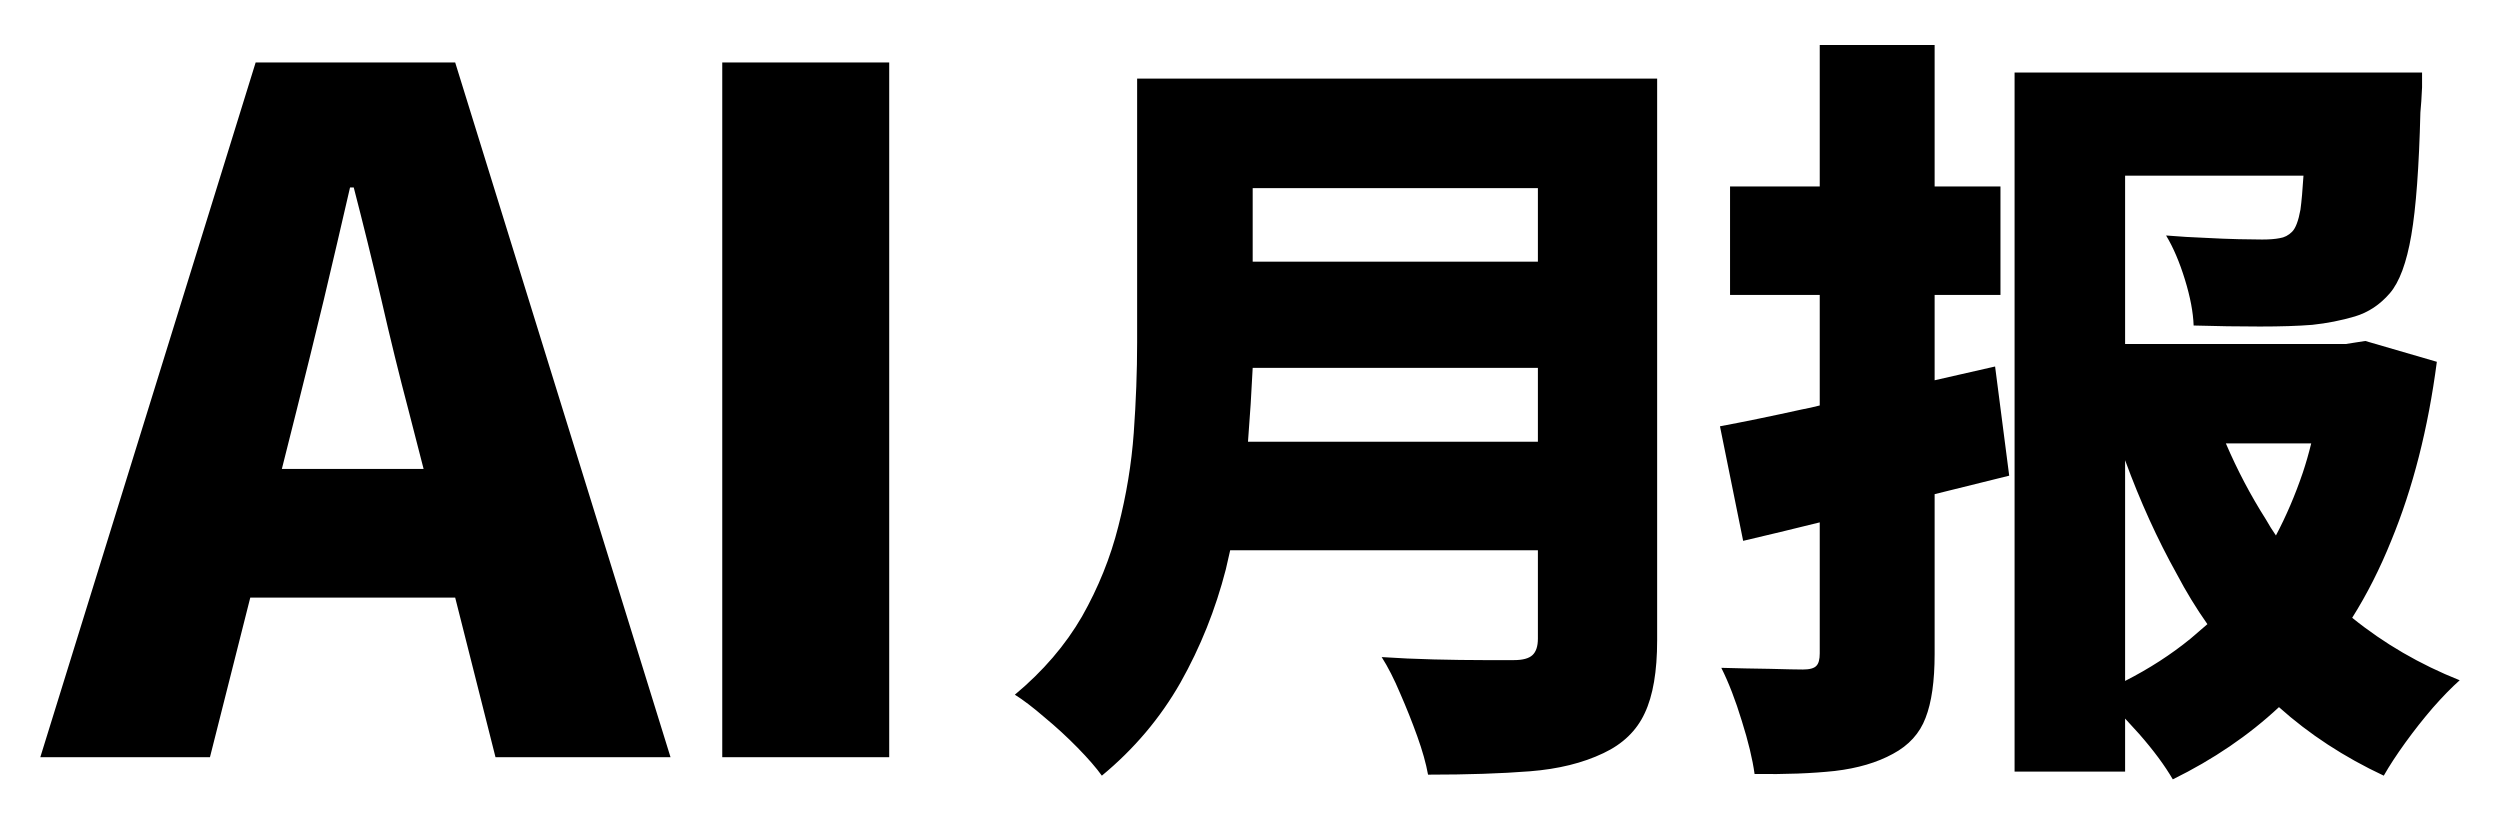
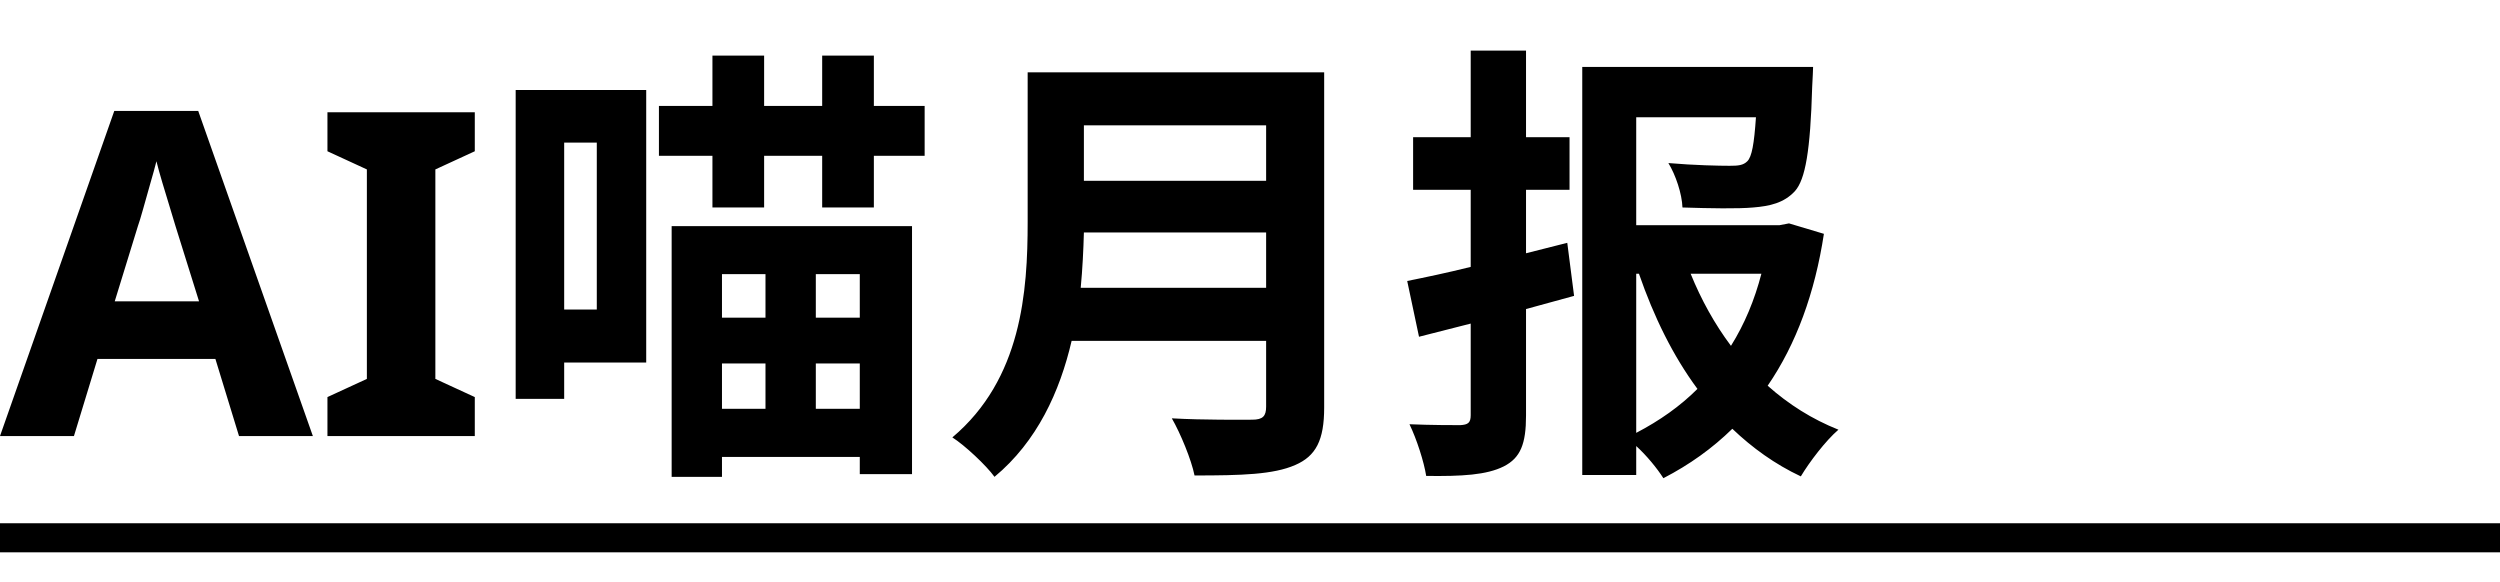
- <svg xmlns="http://www.w3.org/2000/svg" viewBox="0 -122.0 744.2 244.0">
-   <path id="accent" d="M62.5 103.4L12 103.4L76.1-103.4L135.5-103.4L199.6 103.4L147.5 103.4L135.5 55.9L74.5 55.9L62.5 103.4ZM83.9 17.6L126.1 17.6L121.6 0.1Q117.5-15.4 113.5-32.9Q109.4-50.4 105.3-66.2L105.3-66.2L104.2-66.2Q100.5-50.1 96.4-32.8Q92.2-15.4 88.3 0.1L88.3 0.1L83.9 17.6Z M264.7 103.4L215.0 103.4L215.0-103.4L264.7-103.4L264.7 103.4Z" />
-   <path id="ink" d="M338.5-20.0L338.5-98.6L493.3-98.6L493.3 68.6Q493.3 82.5 489.6 90.3Q486.0 98.1 477.3 102.2L477.3 102.2Q468.1 106.6 455.4 107.6Q442.7 108.6 425.1 108.6L425.1 108.6Q424.2 103.6 421.9 97.2Q419.6 90.8 416.8 84.4Q414.1 78.0 411.3 73.6L411.3 73.6Q418.7 74.1 426.8 74.3Q434.9 74.5 441.6 74.5L441.6 74.5L450.7 74.5Q454.6 74.5 456.2 73.0Q457.8 71.5 457.8 68.1L457.8 68.1L457.8 41.8L366.2 41.8Q365.5 44.8 364.9 47.5L364.9 47.5Q360.3 65.4 351.4 81.2Q342.4 97.0 328.0 108.9L328.0 108.9Q325.5 105.4 320.8 100.6Q316.1 95.8 310.9 91.5Q305.8 87.1 302.1 84.8L302.1 84.8Q314.7 74.3 322.1 61.5Q329.4 48.6 332.9 34.7Q336.5 20.7 337.5 6.8Q338.5-7.2 338.5-20.0L338.5-20.0ZM457.8-12.5L372.9-12.5Q372.4-1.9 371.5 9.5L371.5 9.5L457.8 9.5L457.8-12.5ZM457.8-66.0L372.9-66.0L372.9-44.1L457.8-44.1L457.8-66.0Z M599.7 107.7L599.7-100.4L721.0-100.4L721.0-96.0Q720.8-91.5 720.5-88.5L720.5-88.5Q719.9-64.2 717.8-52.0Q715.7-39.7 711.4-34.7Q707.0-29.6 701.0-27.8Q694.9-26.0 688.3-25.3L688.3-25.3Q682.1-24.8 672.7-24.8Q663.3-24.8 653.0-25.1L653.0-25.1Q652.8-31.0 650.4-38.8Q648.0-46.6 644.8-51.9L644.8-51.9Q650.9-51.4 656.4-51.2Q661.9-50.9 666.4-50.8Q670.9-50.7 673.4-50.7L673.4-50.7Q676.6-50.7 678.6-51.1Q680.7-51.4 682.3-53.0Q683.9-54.6 684.8-59.6L684.8-59.6Q685.3-63.3 685.7-69.7L685.7-69.7L632.6-69.7L632.6-19.6L698.3-19.6L704.1-20.5L725.4-14.3Q721.5 15.5 711.8 39.0L711.8 39.0Q706.8 51.4 700.2 61.9L700.2 61.9Q714.4 73.4 732.2 80.5L732.2 80.5Q728.6 83.7 724.2 88.7Q719.9 93.7 716.0 99.1Q712.1 104.5 709.6 108.9L709.6 108.9Q691.9 100.6 678.4 88.5L678.4 88.5Q664.9 101.1 646.8 110L646.8 110Q643.2 103.8 636.8 96.5L636.8 96.5Q634.7 94.2 632.6 91.9L632.6 91.9L632.6 107.7L599.7 107.7ZM518.9 39.0L512.0 4.9Q522.7 2.9 536.3-0.1L536.3-0.1Q539.0-0.6 541.7-1.3L541.7-1.3L541.7-34.2L515.0-34.2L515.0-66.5L541.7-66.5L541.7-108.6L575.9-108.6L575.9-66.5L595.5-66.5L595.5-34.2L575.9-34.2L575.9-8.8Q585.0-10.9 593.9-12.9L593.9-12.9L598.1 19.6Q587.1 22.3 575.9 25.1L575.9 25.1L575.9 72.7Q575.9 84.8 573.2 91.7Q570.6 98.6 563.5 102.4Q556.4 106.3 546.2 107.5Q536.0 108.6 522.3 108.4L522.3 108.4Q521.4 101.8 518.5 92.6Q515.7 83.4 512.4 76.8L512.4 76.8Q519.5 77.0 526.9 77.1Q534.2 77.3 536.7 77.3L536.7 77.3Q539.7 77.3 540.7 76.2Q541.7 75.2 541.7 72.5L541.7 72.5L541.7 33.5Q529.6 36.5 518.9 39.0L518.9 39.0ZM657.1 63.8L657.1 63.8Q652.1 56.7 648.0 48.9L648.0 48.9Q639.3 33.3 632.6 15.0L632.6 15.0L632.6 80.7Q643.4 75.2 652.1 68.1L652.1 68.1Q654.6 66.0 657.1 63.8ZM688.0 10.0L662.6 10.0Q667.7 21.9 674.5 32.6L674.5 32.6Q675.9 35.1 677.5 37.4L677.5 37.4Q682.1 28.7 685.5 18.7L685.5 18.7Q686.9 14.5 688.0 10.0L688.0 10.0Z" />
+ <svg xmlns="http://www.w3.org/2000/svg" viewBox="0 0 430 100">
+   <g id="accent">
+     <path d="M0 90h430v5H0z" />
+   </g>
+   <g id="ink">
+     <text x="0" y="75" font-family="system-ui,sans-serif" font-size="78" font-weight="900">AI喵月报</text>
+   </g>
</svg>
